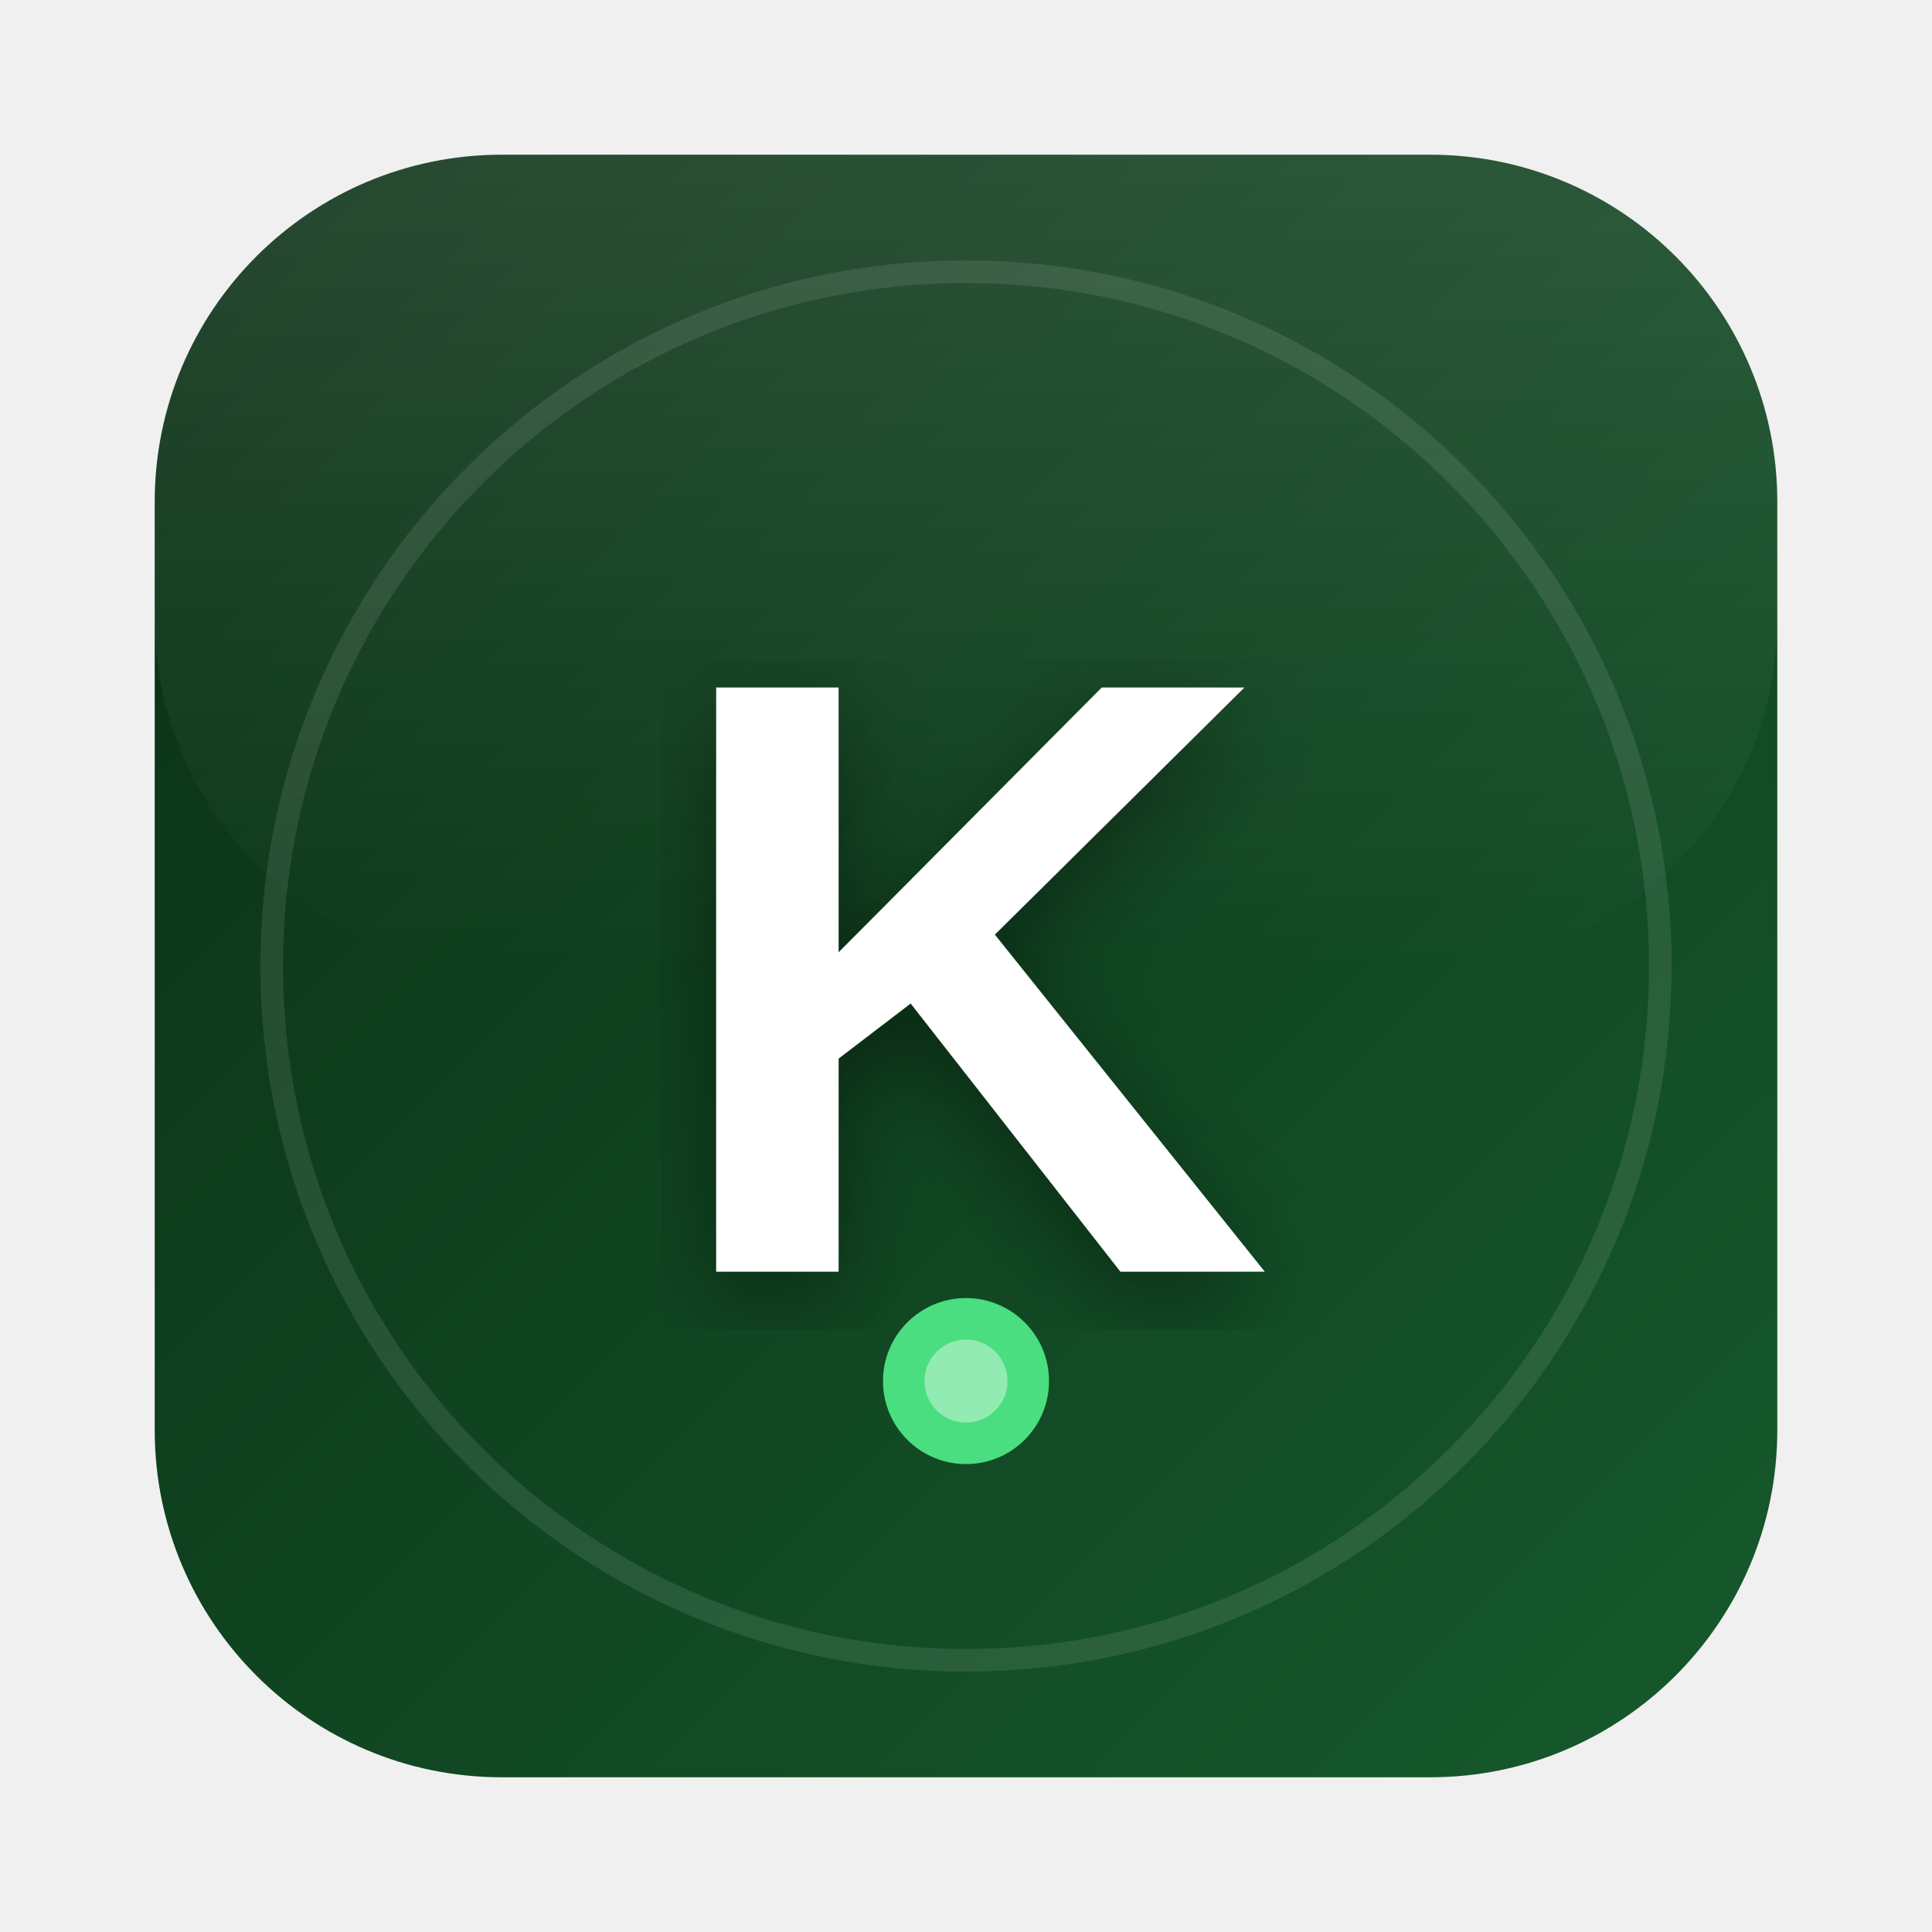
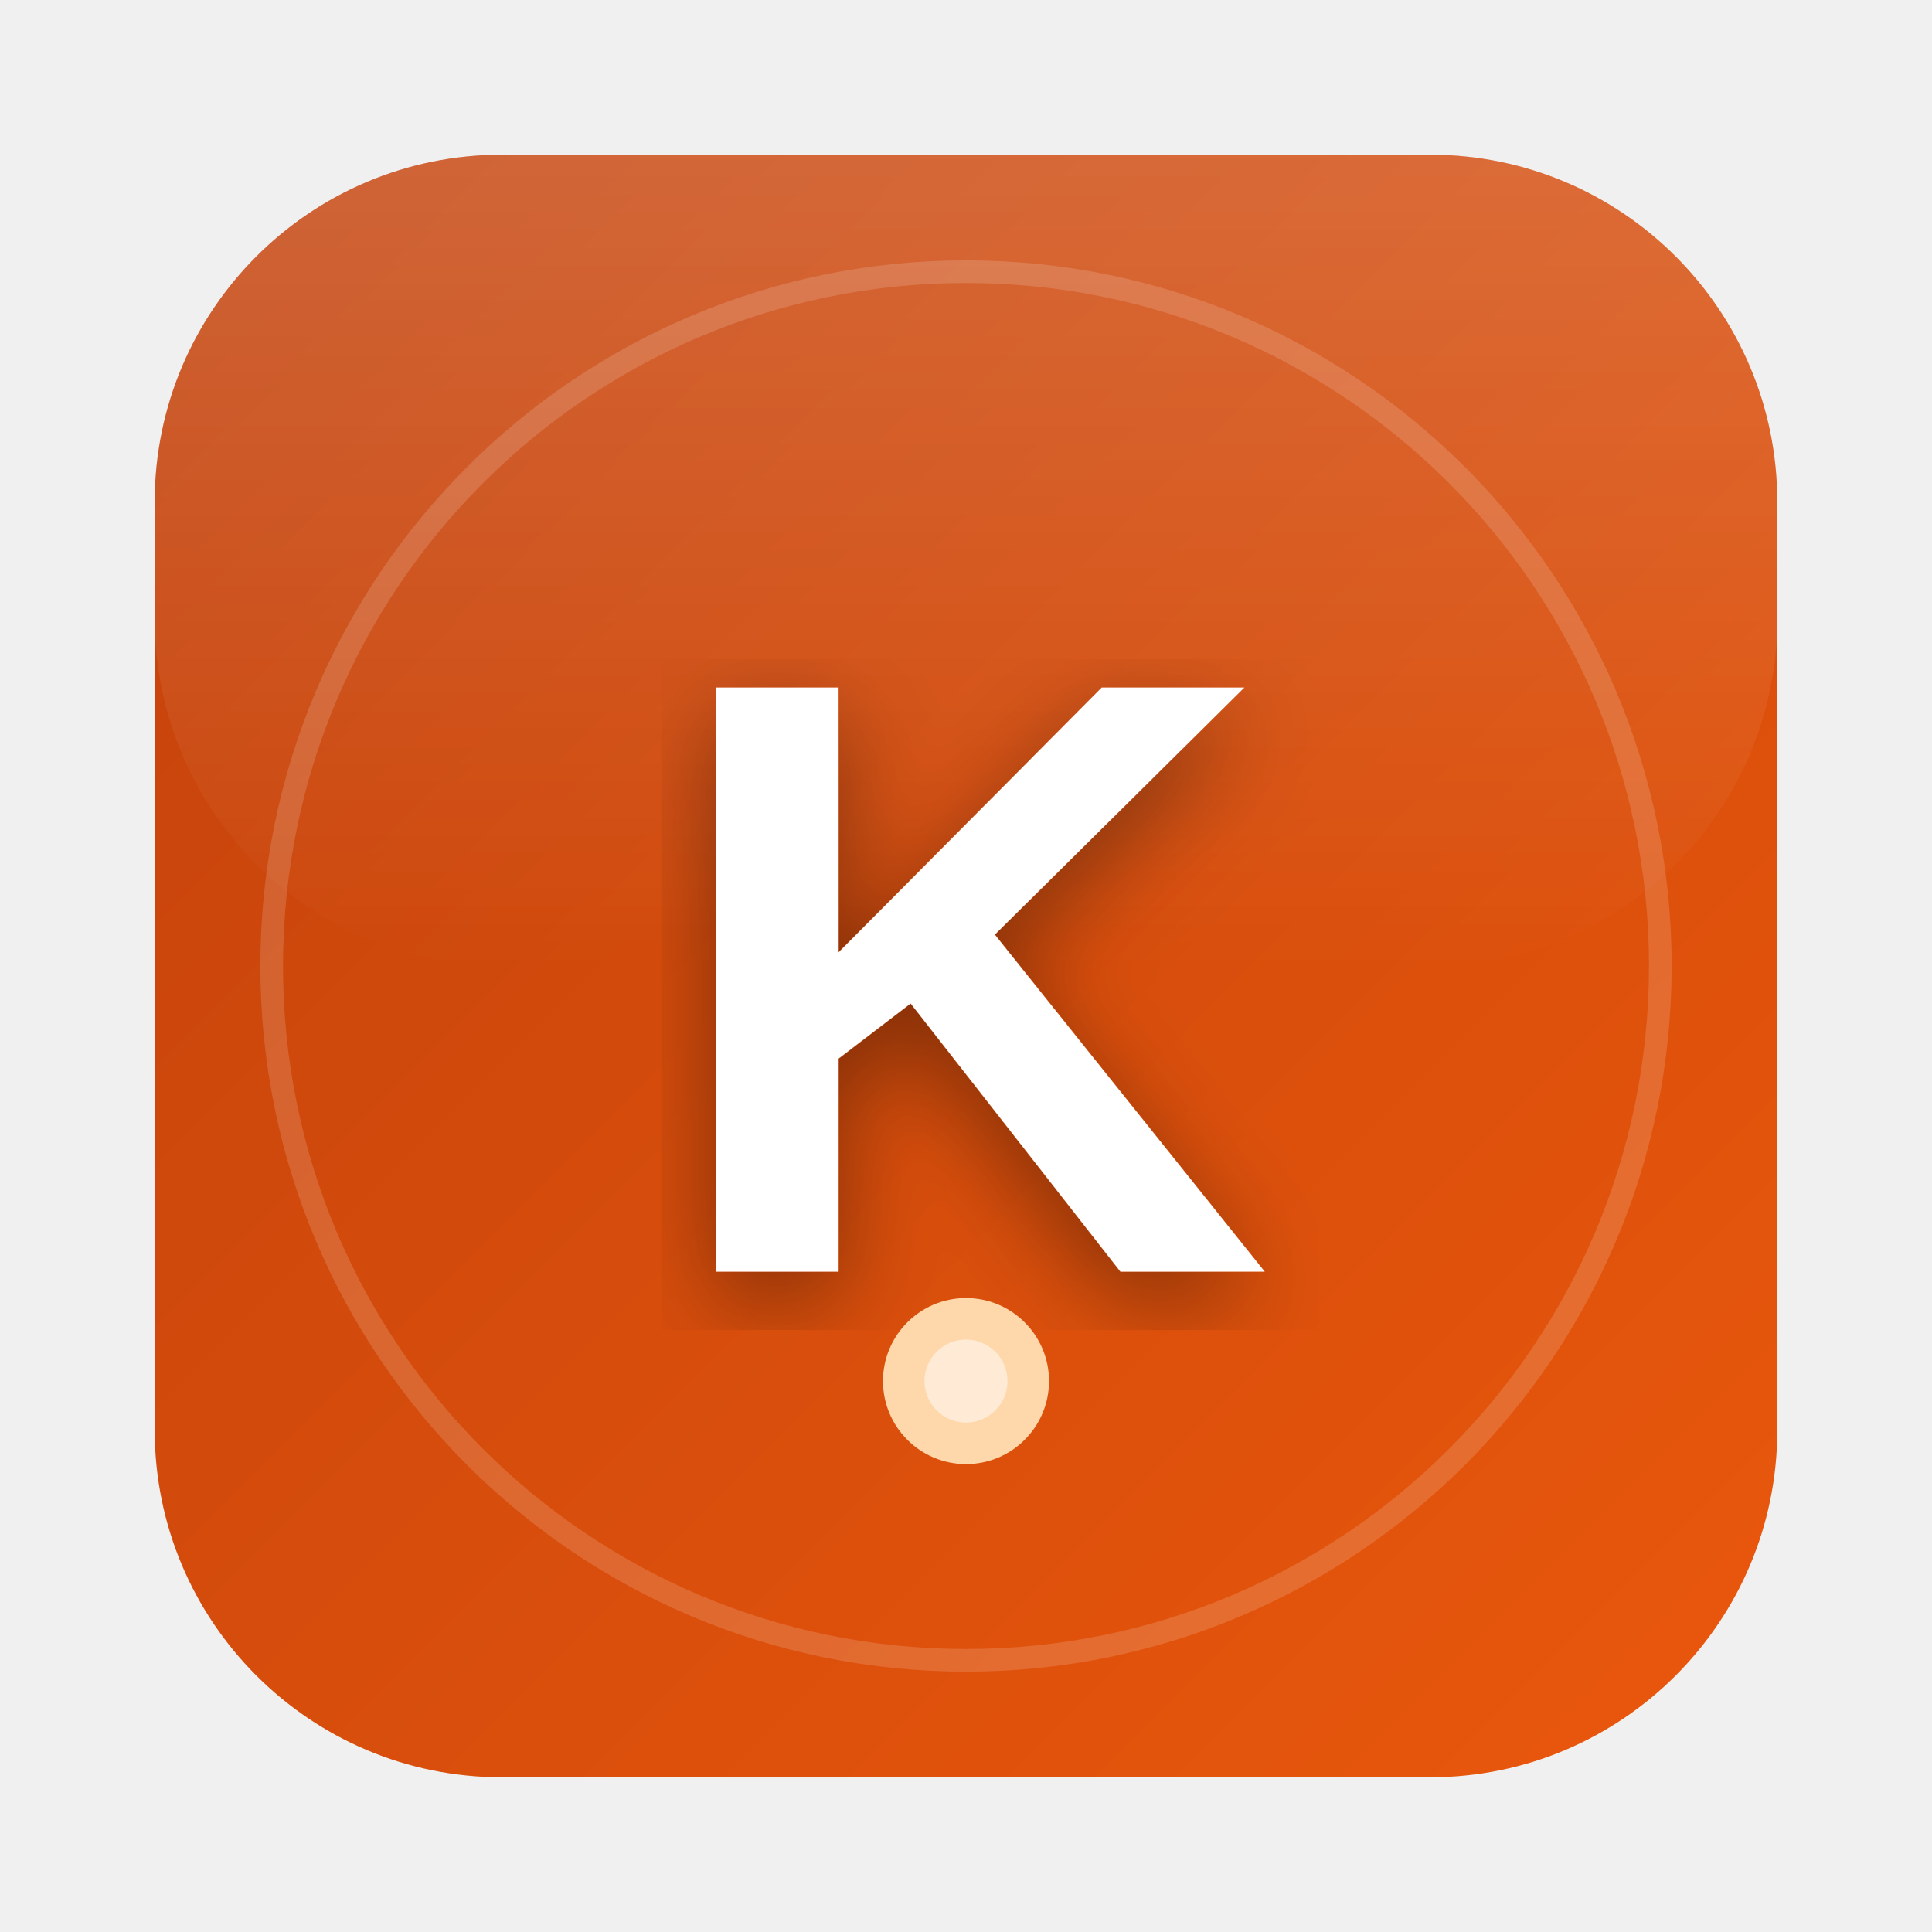
<svg xmlns="http://www.w3.org/2000/svg" width="512" height="512" viewBox="0 0 512 512">
  <defs>
    <linearGradient id="bg" x1="0%" y1="0%" x2="100%" y2="100%">
-       <stop offset="0%" stop-color="#0a2e14" />
-       <stop offset="100%" stop-color="#165a2d" />
+       <stop offset="0%" stop-color="#c2410c" />
+       <stop offset="100%" stop-color="#ea580c" />
    </linearGradient>
    <linearGradient id="shine" x1="0%" y1="0%" x2="0%" y2="100%">
-       <stop offset="0%" stop-color="rgba(255,255,255,0.12)" />
+       <stop offset="0%" stop-color="rgba(255,255,255,0.18)" />
      <stop offset="100%" stop-color="rgba(255,255,255,0)" />
    </linearGradient>
    <filter id="shadow">
      <feDropShadow dx="0" dy="8" stdDeviation="13" flood-color="rgba(0,0,0,0.4)" />
    </filter>
  </defs>
  <rect x="41" y="41" width="430" height="430" rx="92" ry="92" fill="url(#bg)" />
  <rect x="41" y="41" width="430" height="215" rx="92" ry="92" fill="url(#shine)" />
-   <circle cx="256" cy="256" r="184" fill="none" stroke="rgba(255,255,255,0.1)" stroke-width="6" />
+   <circle cx="256" cy="256" r="184" fill="none" stroke="rgba(255,255,255,0.15)" stroke-width="6" />
  <text x="256" y="337" font-family="'Segoe UI', 'Arial Black', Arial, sans-serif" font-weight="800" font-size="225" fill="white" text-anchor="middle" filter="url(#shadow)" letter-spacing="-5">K</text>
-   <circle cx="256" cy="366" r="22" fill="#4ade80" />
-   <circle cx="256" cy="366" r="11" fill="rgba(255,255,255,0.4)" />
+   <circle cx="256" cy="366" r="22" fill="#fed7aa" />
+   <circle cx="256" cy="366" r="11" fill="rgba(255,255,255,0.5)" />
</svg>
